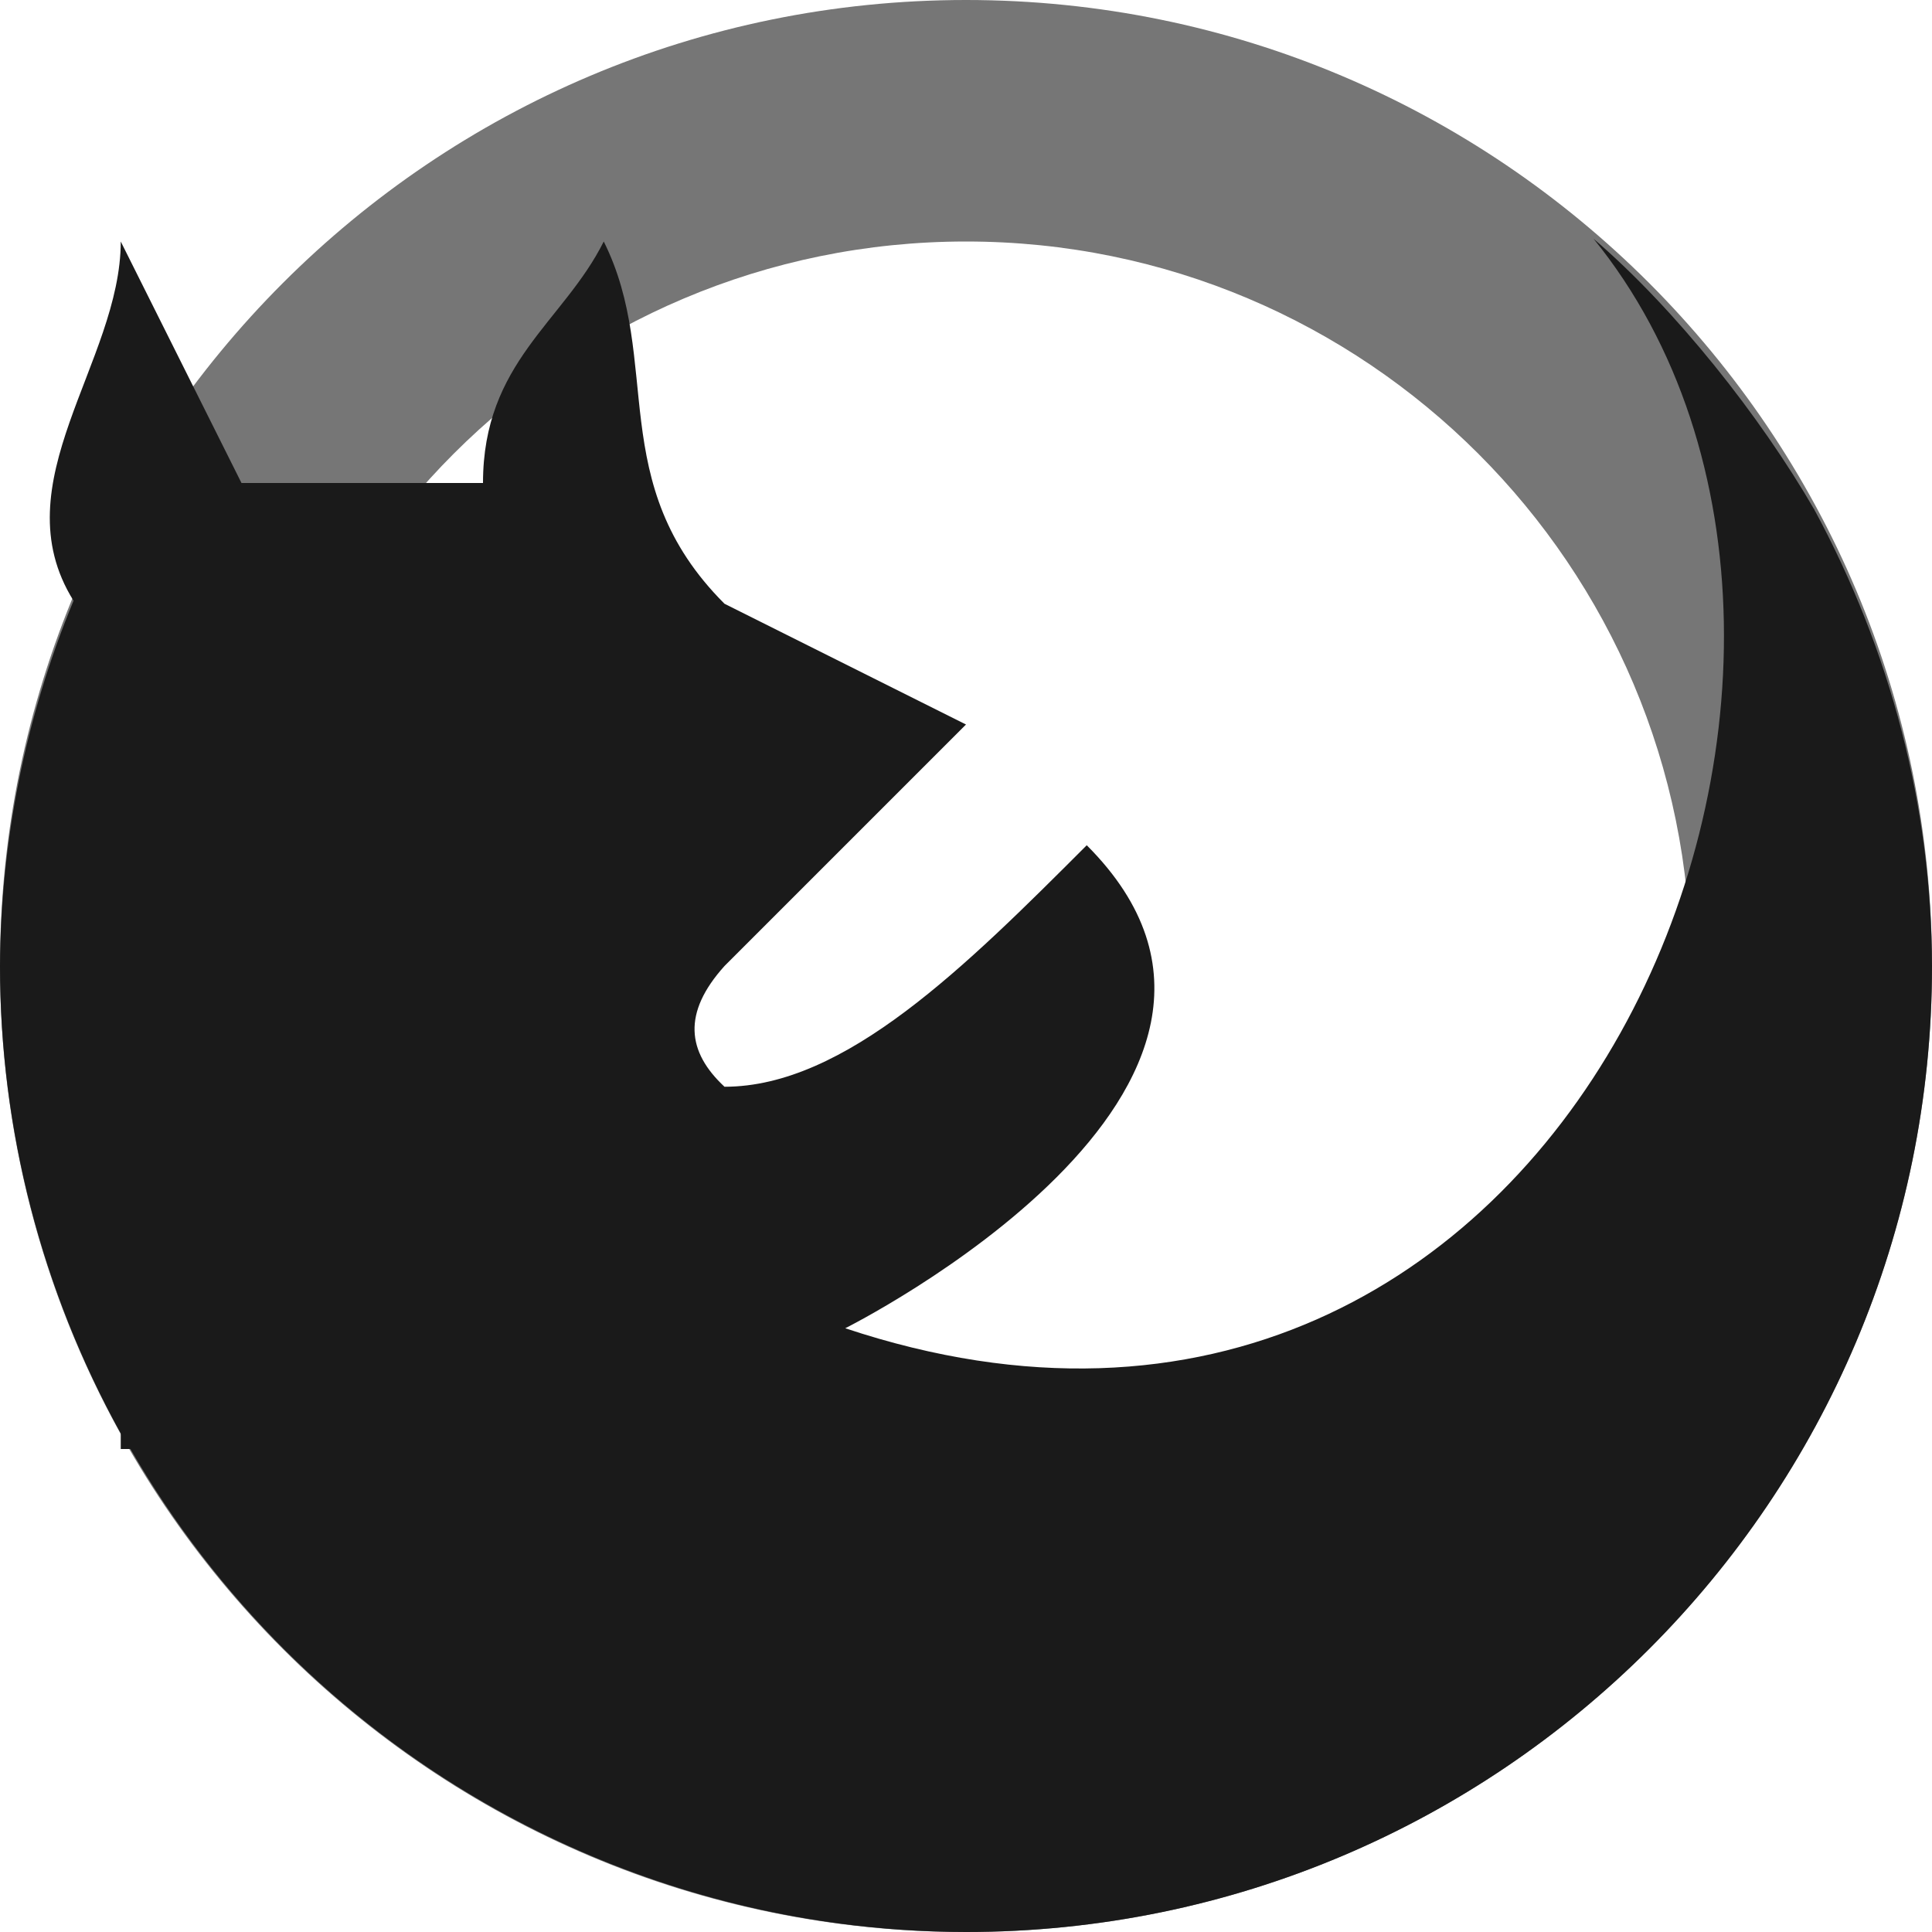
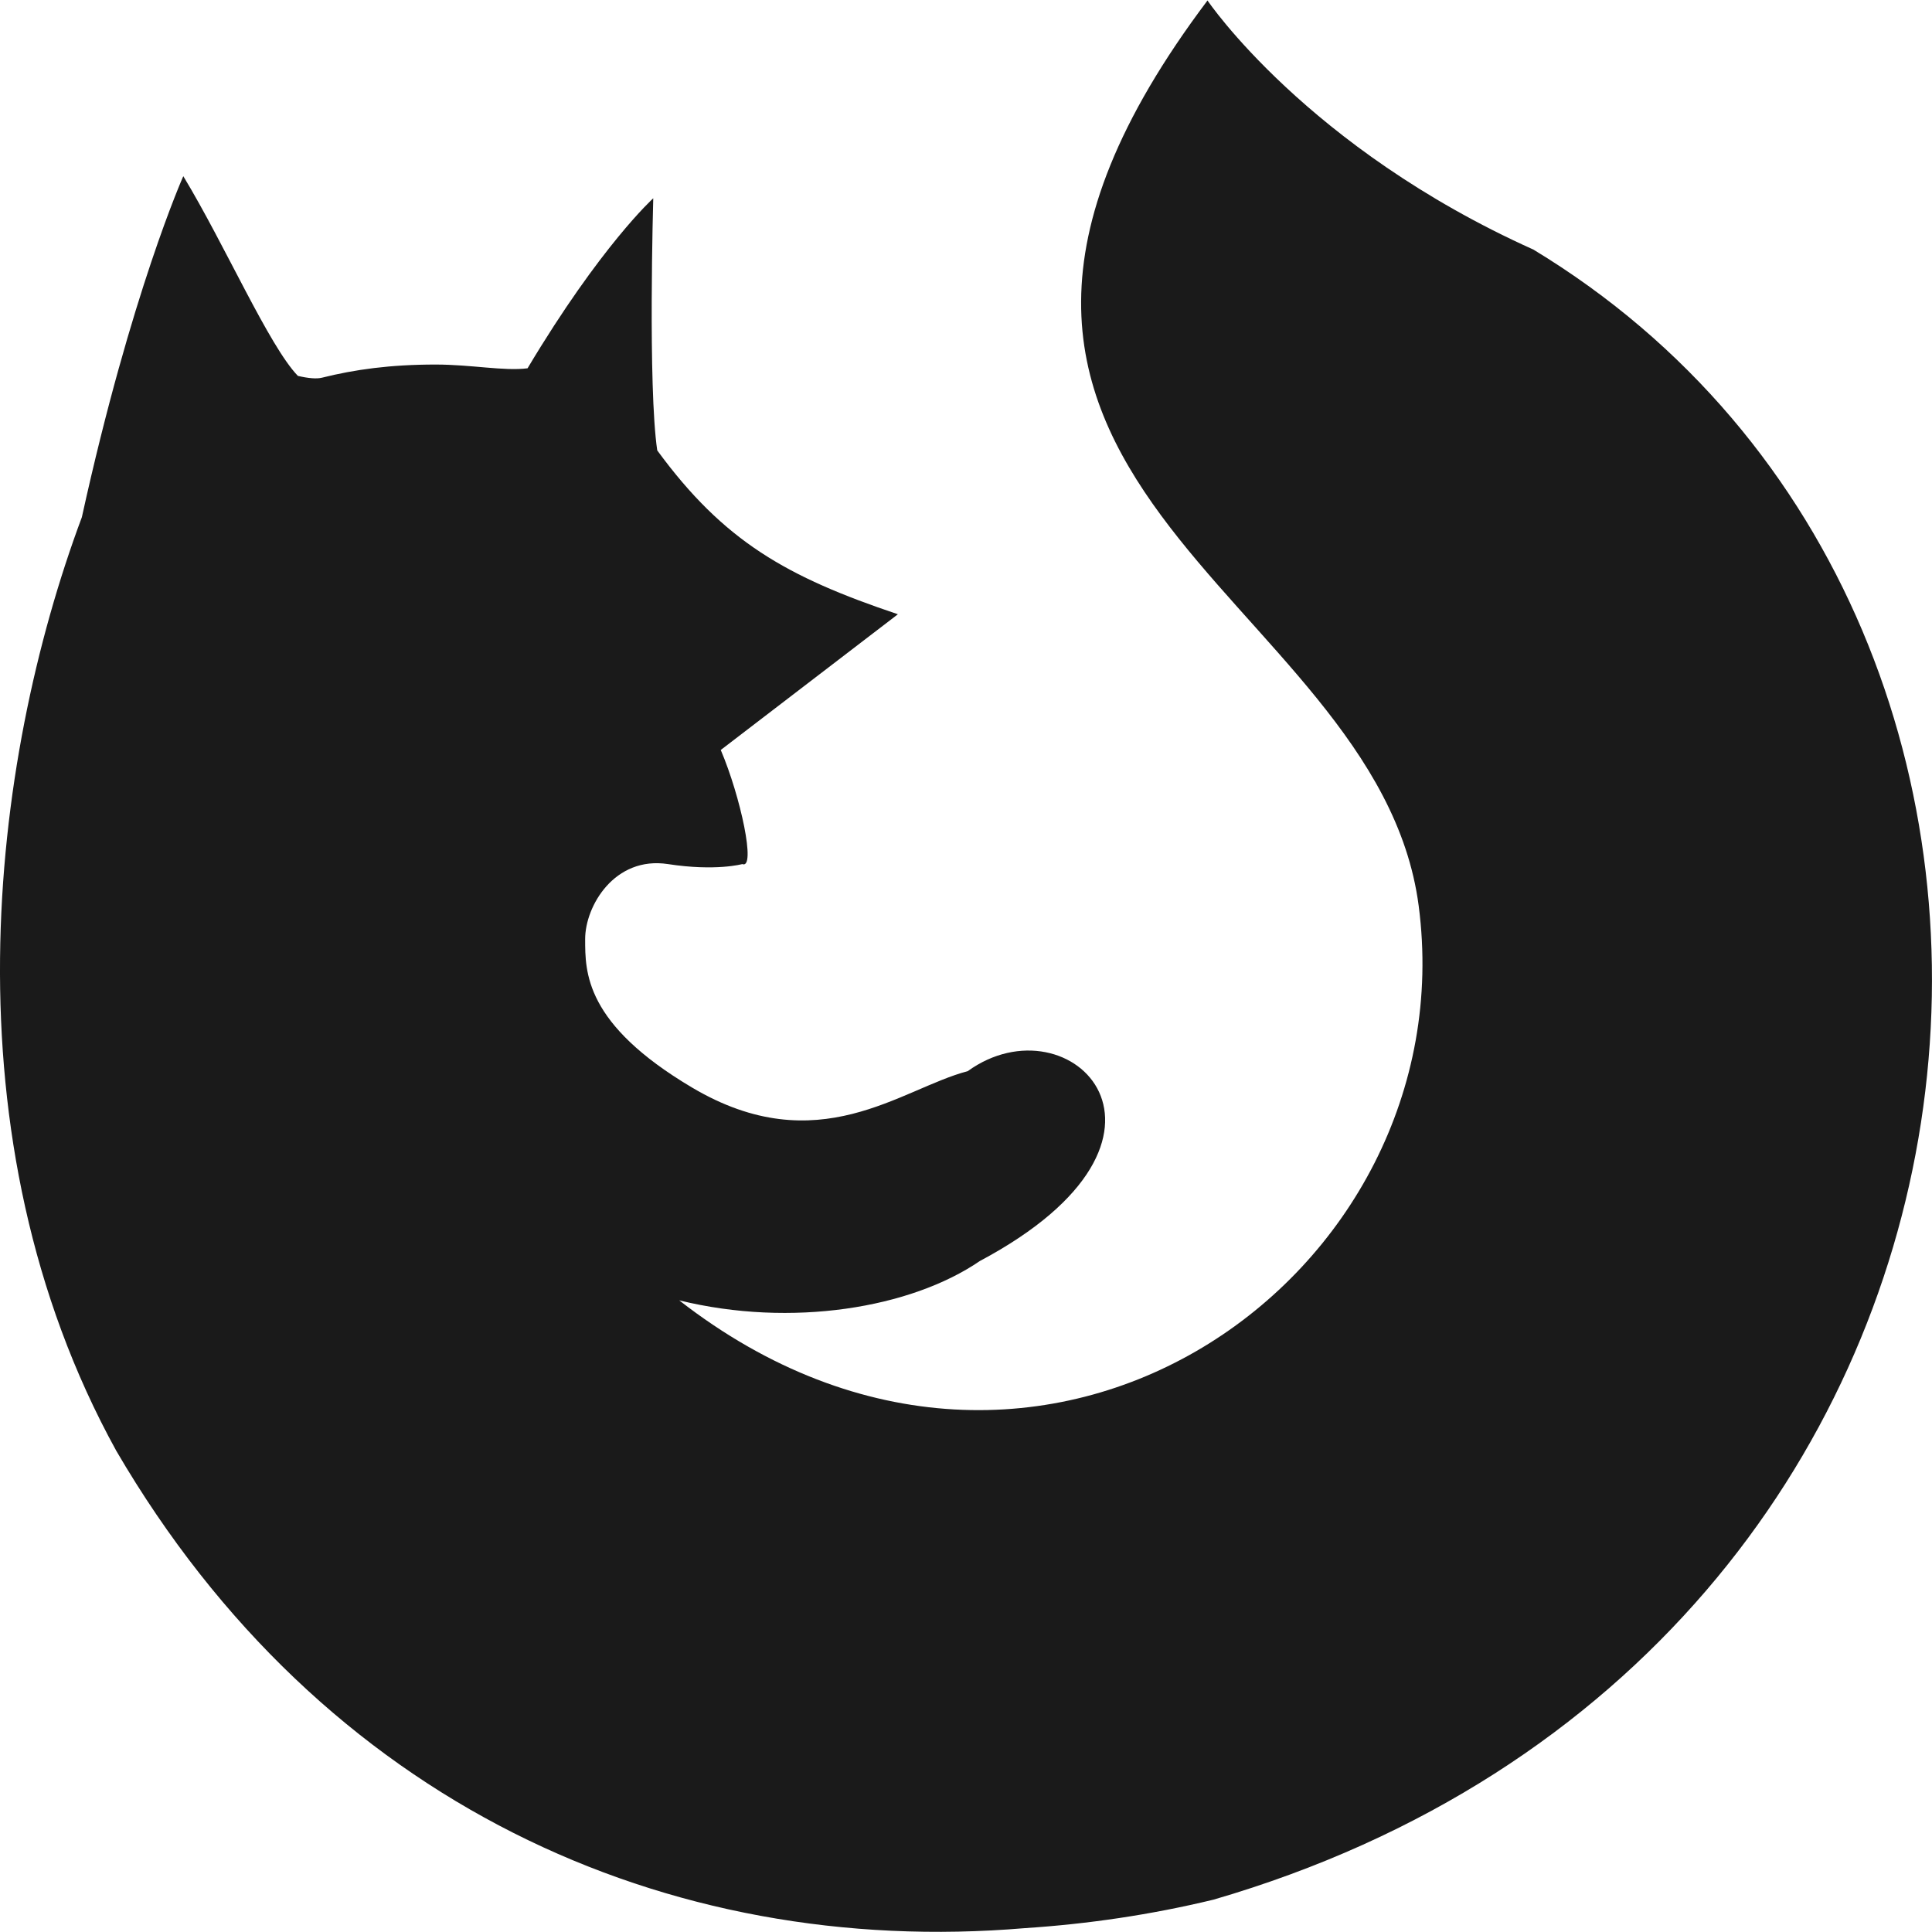
<svg xmlns="http://www.w3.org/2000/svg" width="16" height="16" id="svg4159" version="1.1" viewBox="0 0 16 16">
  <defs id="defs4161">
    </defs>
  <g id="layer1">
-     <g id="g4757">
-       <path id="path819" d="M 8,0 C 3.582,0 0,3.582 0,8 c 0,4.418 3.582,8 8,8 4.418,0 8,-3.582 8,-8 C 16,3.582 12.418,0 8,0 Z M 8,2 A 6,6 0 0 1 14,8 6,6 0 0 1 8,14 6,6 0 0 1 2,8 6,6 0 0 1 8,2 Z" style="opacity:0.6;fill:#1a1a1a;fill-opacity:1;fill-rule:nonzero;stroke:none;stroke-width:1;stroke-linecap:butt;stroke-linejoin:bevel;stroke-miterlimit:4;stroke-dasharray:none;stroke-dashoffset:35;stroke-opacity:1" />
-       <path id="path832" d="M 13.197,1.977 C 16.05,5.492 13,13 7,11 7,11 11,9 9,7 8,8 7,9 6,9 5.69,8.711 5.649,8.39 6,8 L 8,6 6,5 C 5,4 5.495,2.991 5,2 4.667,2.667 4,3 4,4 H 2 L 1,2 C 1,3 0,4 0.609,4.975 0.212,5.934 0.005,6.962 0,8 3.2e-4,9.354 0.344,10.686 1,11.871 V 12 h 0.08 c 1.428,2.473 4.065,3.997 6.92,4 4.418,0 8,-3.582 8,-8 -0.003,-1.322 -0.345,-2.616 -0.973,-3.777 -0.008,-0.074 0.01,0.074 0,0 C 14.578,3.447 13.878,2.562 13.197,1.977 Z" style="opacity:1;fill:#1a1a1a;fill-opacity:1;fill-rule:nonzero;stroke:none;stroke-width:1;stroke-linecap:butt;stroke-linejoin:bevel;stroke-miterlimit:4;stroke-dasharray:none;stroke-dashoffset:35;stroke-opacity:1" />
-     </g>
+     <path style="fill:#1a1a1a;fill-opacity:1;stroke:none;stroke-width:0.363;stroke-miterlimit:4;stroke-dasharray:none;stroke-opacity:1" d="M 10,0.004 C 6.986,4.006 11.405,4.874 11.749,7.502 12.15,10.566 8.619,13.099 5.625,10.769 6.556,10.997 7.543,10.834 8.115,10.443 10.031,9.423 8.865,8.256 8.014,8.871 7.461,9.015 6.777,9.626 5.732,9.007 4.841,8.479 4.846,8.05 4.846,7.777 c 0,-0.273 0.243,-0.689 0.686,-0.621 0.396,0.061 0.615,0 0.615,0 C 6.263,7.203 6.134,6.598 5.969,6.211 L 7.436,5.087 C 6.516,4.778 5.996,4.485 5.443,3.73 5.365,3.201 5.41,1.642 5.41,1.642 c 0,0 -0.434,0.392 -1.041,1.408 -0.195,0.025 -0.463,-0.031 -0.762,-0.031 -0.375,0 -0.669,0.041 -0.941,0.109 C 2.622,3.139 2.553,3.133 2.467,3.113 2.227,2.864 1.866,2.034 1.518,1.459 c 0,0 -0.431,0.964 -0.84,2.824 -0.757,2.028 -1.145,5.137 0.285,7.732 1.703,2.917 4.56,4.204 7.525,3.953 0.519,-0.034 1.041,-0.11 1.562,-0.236 C 17.031,13.7 17.809,5.161 12.699,2.067 10.822,1.223 10,0.004 10,0.004 Z" id="path159" />
  </g>
</svg>
